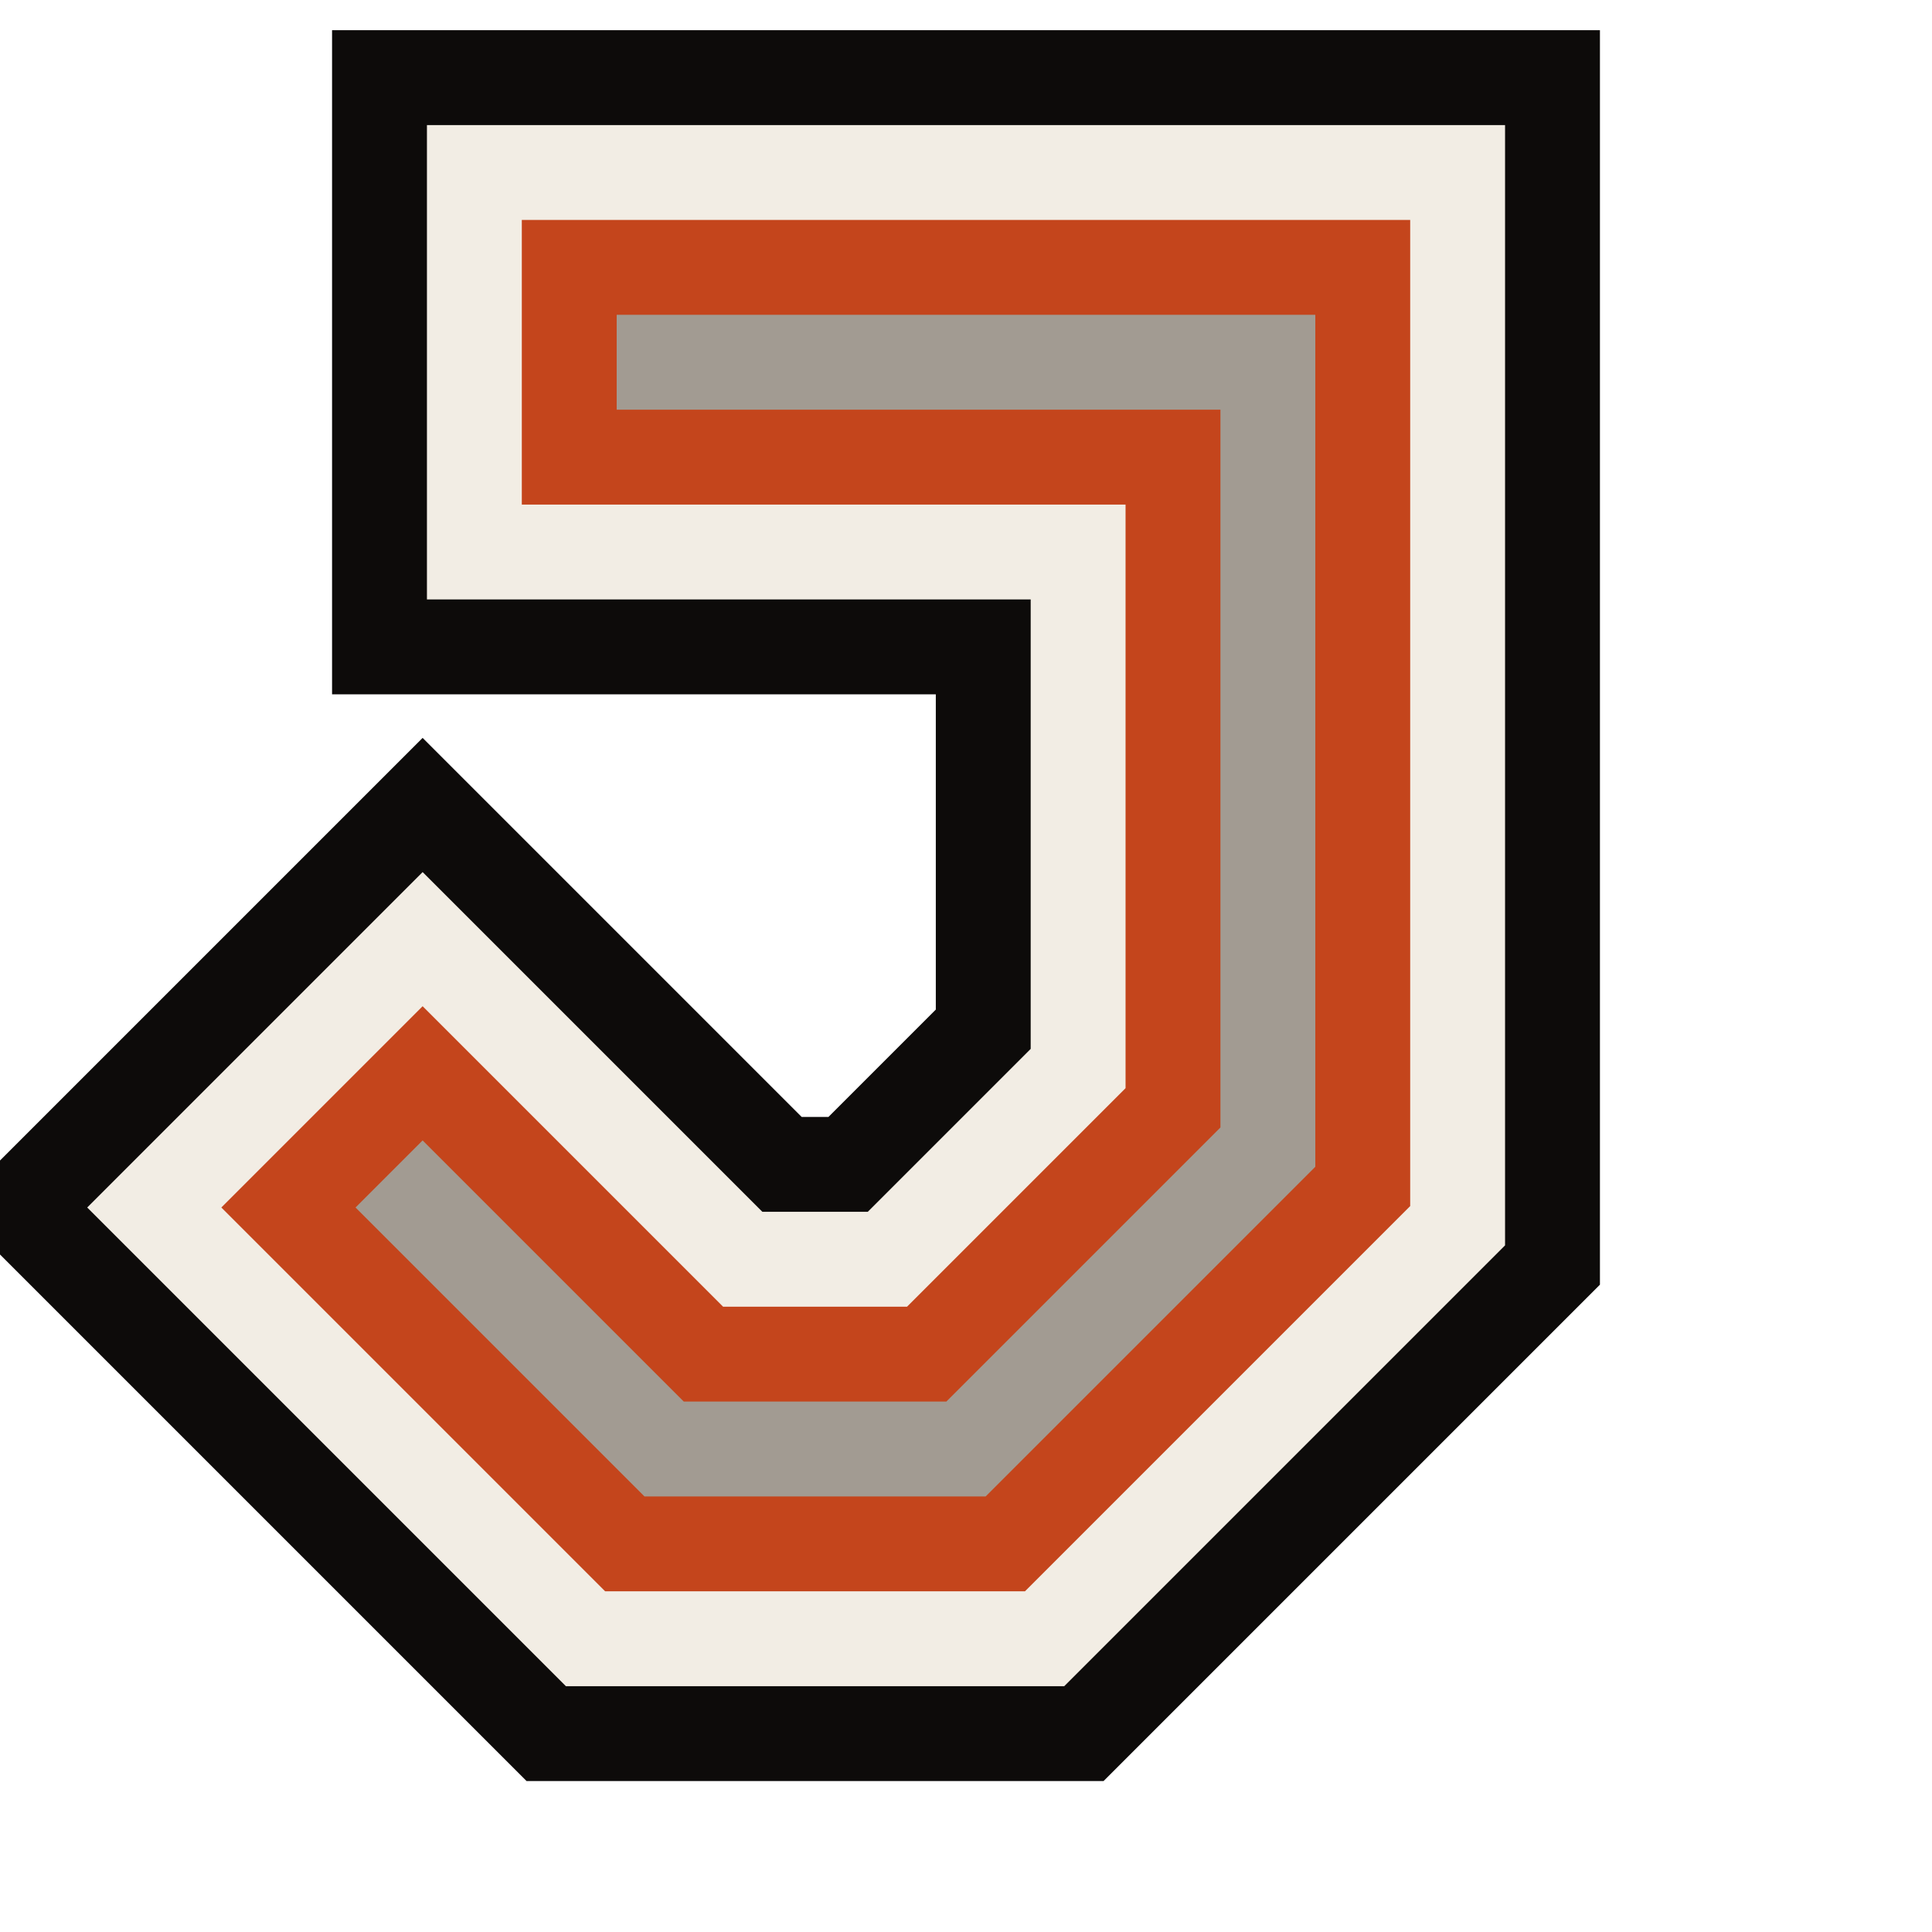
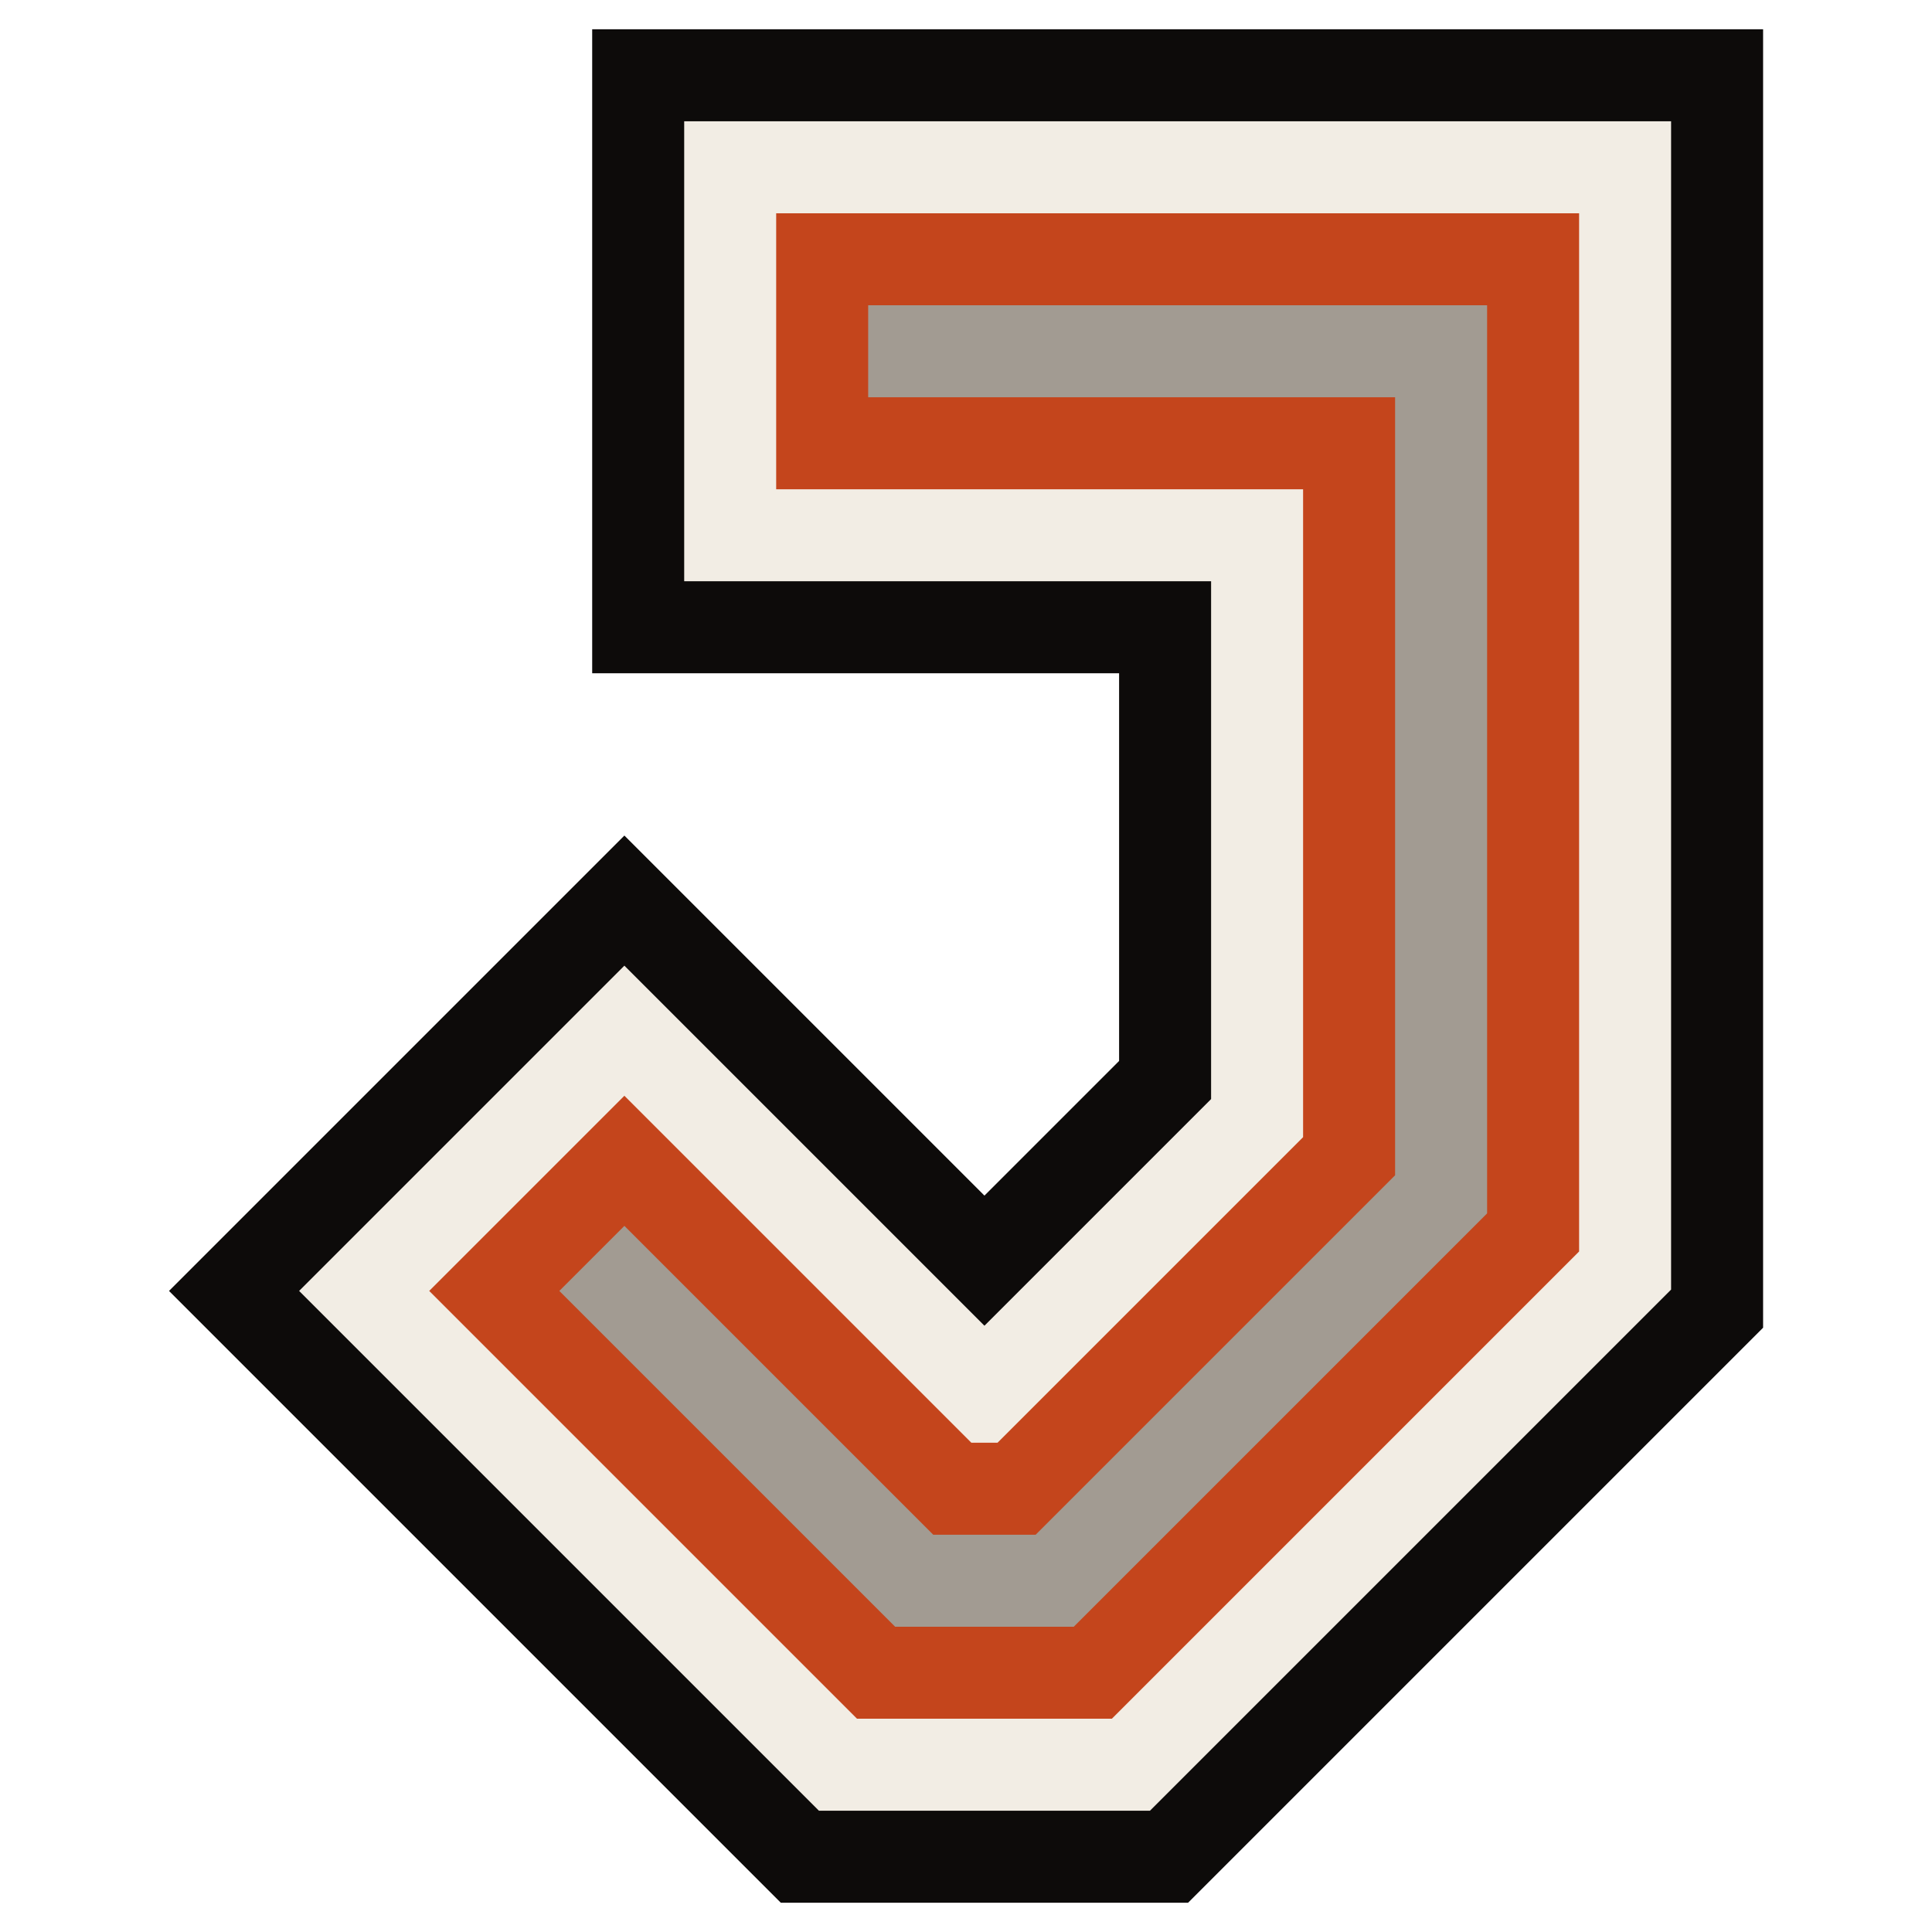
- <svg xmlns="http://www.w3.org/2000/svg" viewBox="0 0 64 64">
+ <svg xmlns="http://www.w3.org/2000/svg" viewBox="0.00 0.00 66.00 66.00">
  <g fill="none" stroke-linejoin="miter" stroke-miterlimit="8" stroke-linecap="square">
-     <path d="M22,12 L42,12 L42,38 L32,48 L22,48 L14,40" stroke="#0d0b0a" stroke-width="22.000" />
-     <path d="M22,12 L42,12 L42,38 L32,48 L22,48 L14,40" stroke="#f2ede4" stroke-width="15.714" />
-     <path d="M22,12 L42,12 L42,38 L32,48 L22,48 L14,40" stroke="#c4451c" stroke-width="9.429" />
-     <path d="M22,12 L42,12 L42,38 L32,48 L22,48 L14,40" stroke="#a29b92" stroke-width="3.143" />
+     <path d="M31.23,12.00 L49.23,12.00 L49.23,40.80 L36.03,54.00 L31.23,54.00 L21.33,44.10" stroke="#0d0b0a" stroke-width="22.000" />
+     <path d="M31.23,12.00 L49.23,12.00 L49.23,40.80 L36.03,54.00 L31.23,54.00 L21.33,44.10" stroke="#f2ede4" stroke-width="15.714" />
+     <path d="M31.23,12.00 L49.23,12.00 L49.23,40.80 L36.03,54.00 L31.23,54.00 L21.33,44.10" stroke="#c4451c" stroke-width="9.429" />
+     <path d="M31.23,12.00 L49.23,12.00 L49.23,40.80 L36.03,54.00 L31.23,54.00 L21.33,44.10" stroke="#a29b92" stroke-width="3.143" />
  </g>
</svg>
